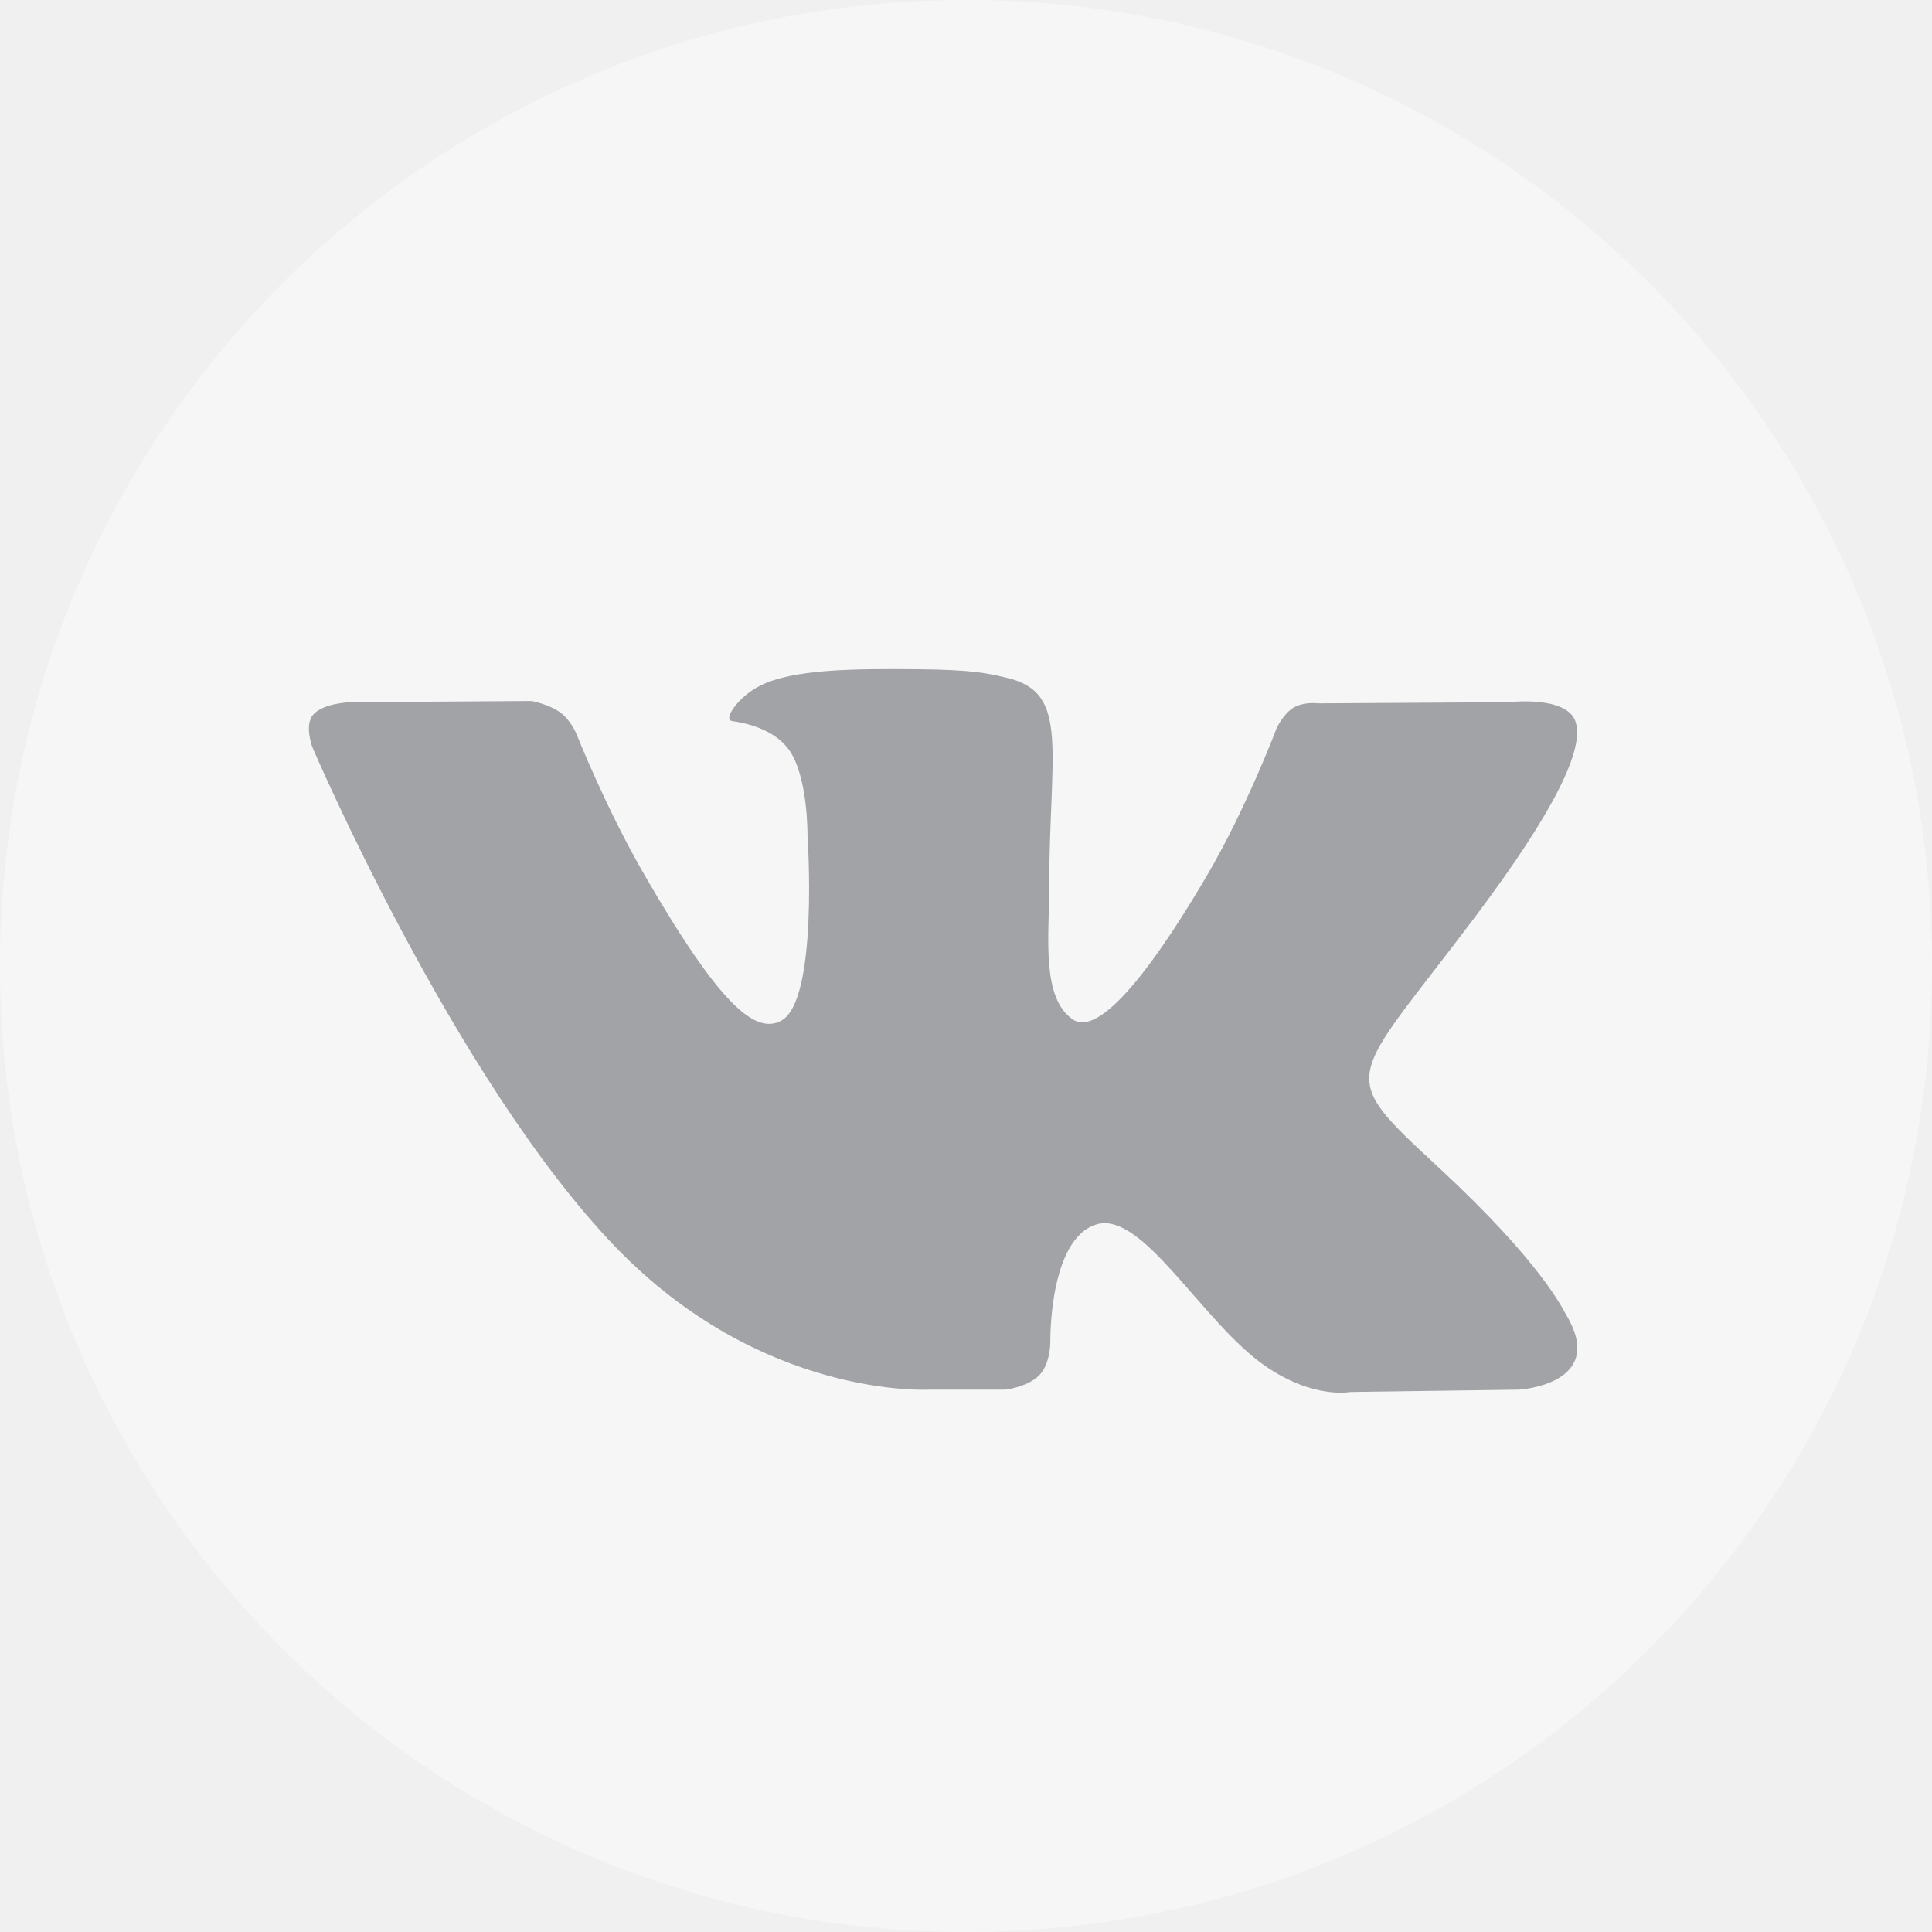
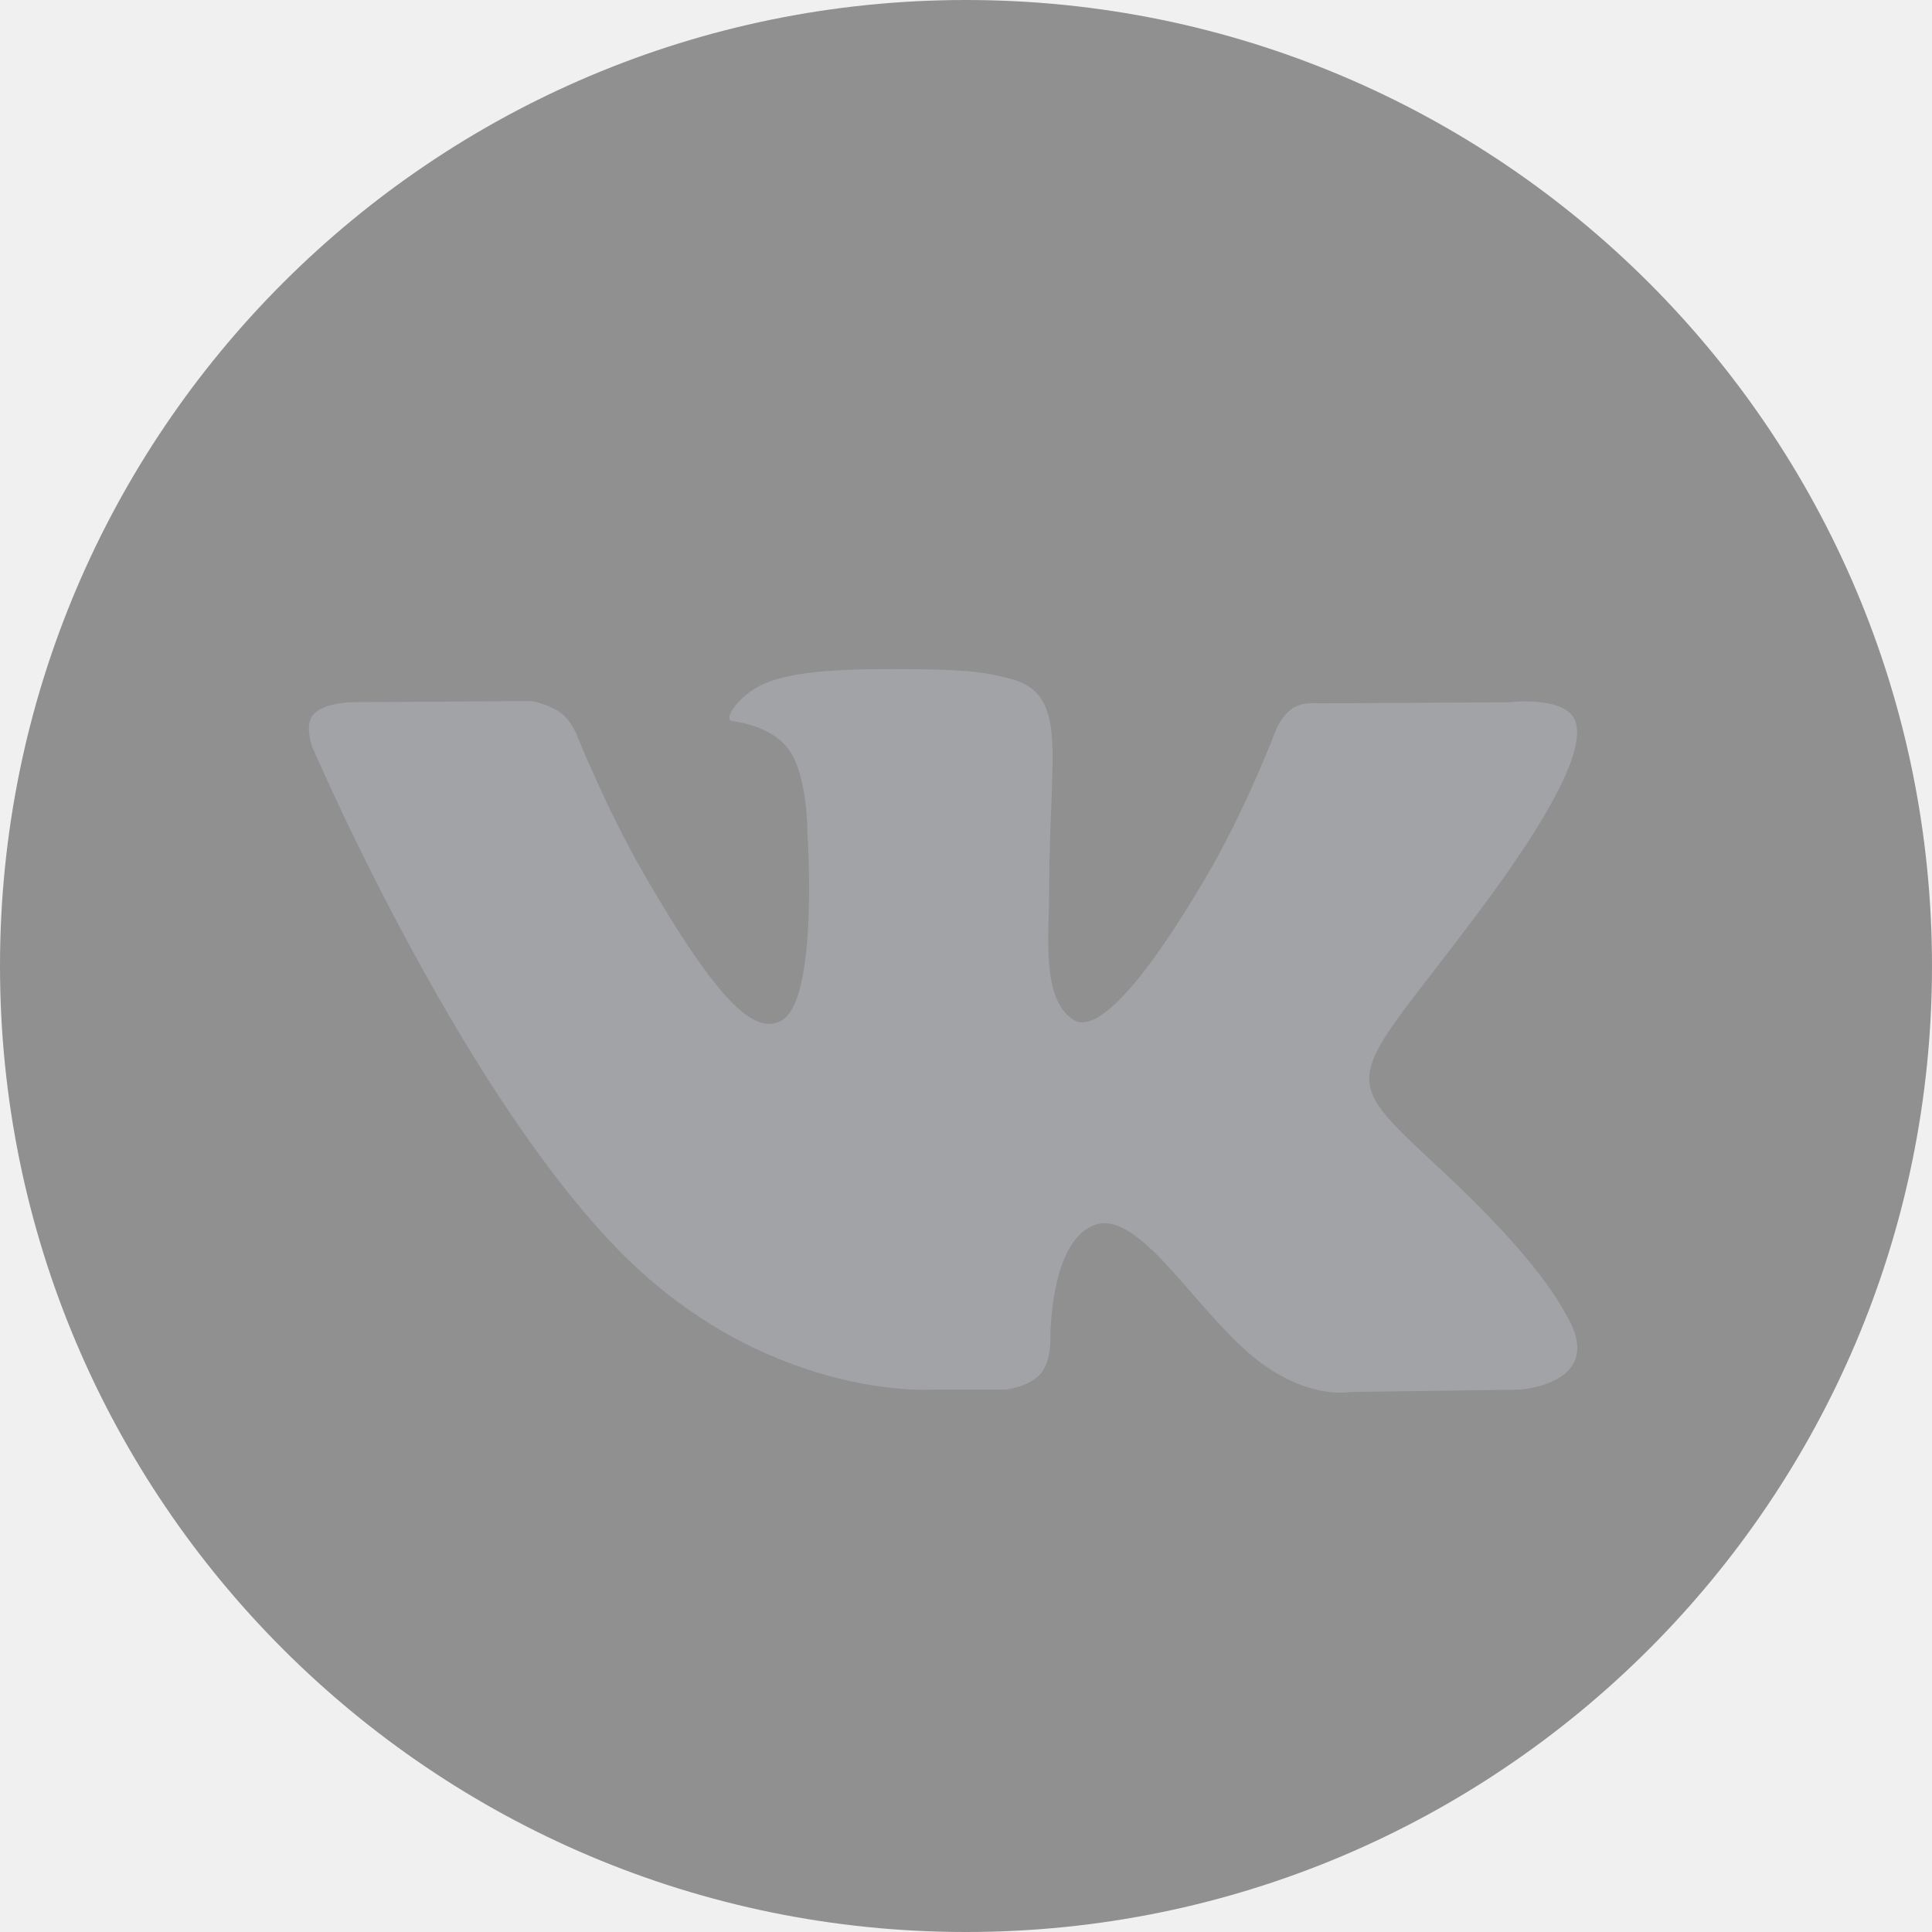
<svg xmlns="http://www.w3.org/2000/svg" width="32" height="32" viewBox="0 0 32 32" fill="none">
  <g opacity="0.4">
-     <path d="M16 32C24.837 32 32 24.837 32 16C32 7.163 24.837 0 16 0C7.163 0 0 7.163 0 16C0 24.837 7.163 32 16 32Z" fill="white" />
+     <path d="M16 32C24.837 32 32 24.837 32 16C32 7.163 24.837 0 16 0C7.163 0 0 7.163 0 16C0 24.837 7.163 32 16 32Z" fill="currentColor" />
    <path fill-rule="evenodd" clip-rule="evenodd" d="M15.396 23.017H16.651C16.651 23.017 17.031 22.976 17.224 22.767C17.402 22.575 17.397 22.215 17.397 22.215C17.397 22.215 17.372 20.53 18.154 20.282C18.925 20.038 19.915 21.911 20.965 22.631C21.758 23.176 22.361 23.056 22.361 23.056L25.167 23.017C25.167 23.017 26.634 22.927 25.938 21.773C25.881 21.678 25.533 20.919 23.852 19.359C22.093 17.726 22.329 17.99 24.448 15.166C25.738 13.446 26.255 12.396 26.093 11.946C25.94 11.517 24.99 11.631 24.99 11.631L21.831 11.65C21.831 11.65 21.597 11.618 21.424 11.722C21.254 11.824 21.145 12.061 21.145 12.061C21.145 12.061 20.645 13.392 19.978 14.524C18.571 16.913 18.009 17.039 17.779 16.891C17.244 16.545 17.377 15.502 17.377 14.761C17.377 12.446 17.729 11.481 16.694 11.231C16.35 11.148 16.098 11.094 15.22 11.085C14.092 11.073 13.138 11.088 12.598 11.353C12.239 11.529 11.961 11.921 12.13 11.944C12.339 11.972 12.812 12.071 13.063 12.412C13.386 12.853 13.375 13.842 13.375 13.842C13.375 13.842 13.561 16.567 12.941 16.905C12.515 17.138 11.931 16.664 10.677 14.496C10.034 13.386 9.549 12.159 9.549 12.159C9.549 12.159 9.455 11.93 9.288 11.807C9.086 11.659 8.803 11.611 8.803 11.611L5.801 11.631C5.801 11.631 5.35 11.644 5.185 11.84C5.038 12.014 5.173 12.374 5.173 12.374C5.173 12.374 7.524 17.873 10.185 20.644C12.625 23.184 15.396 23.017 15.396 23.017Z" fill="#2A2F37" />
  </g>
</svg>
